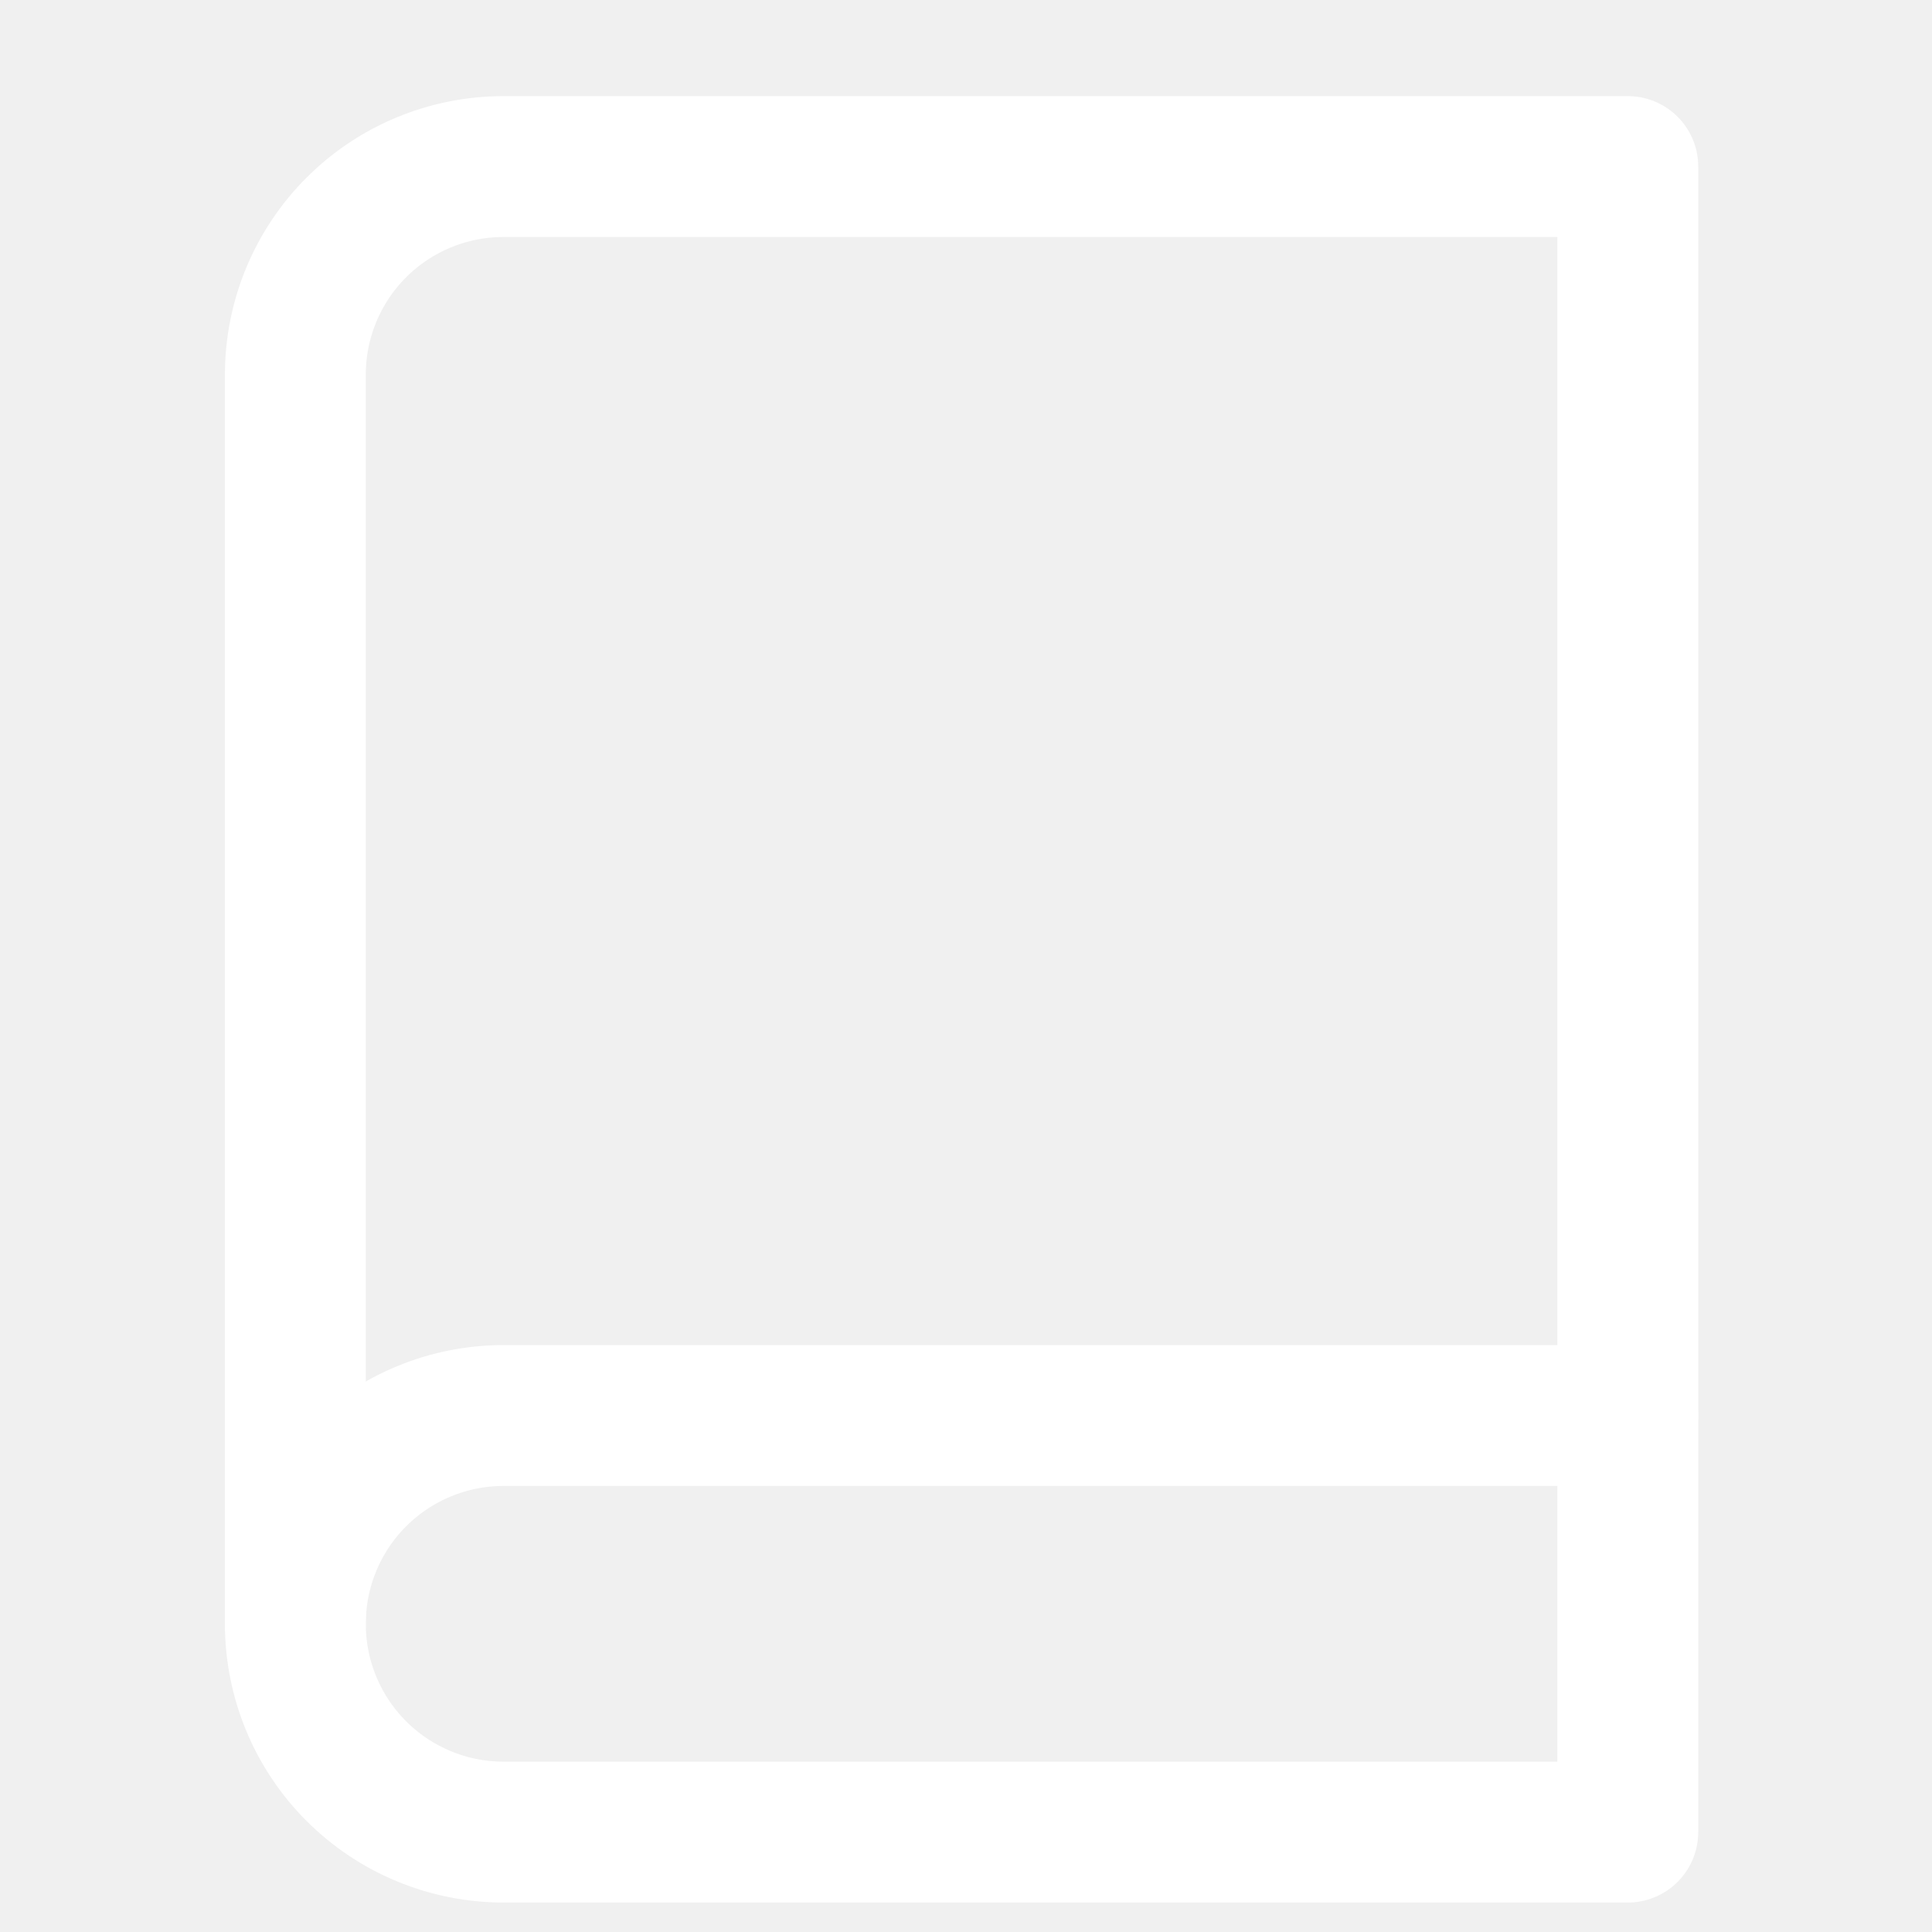
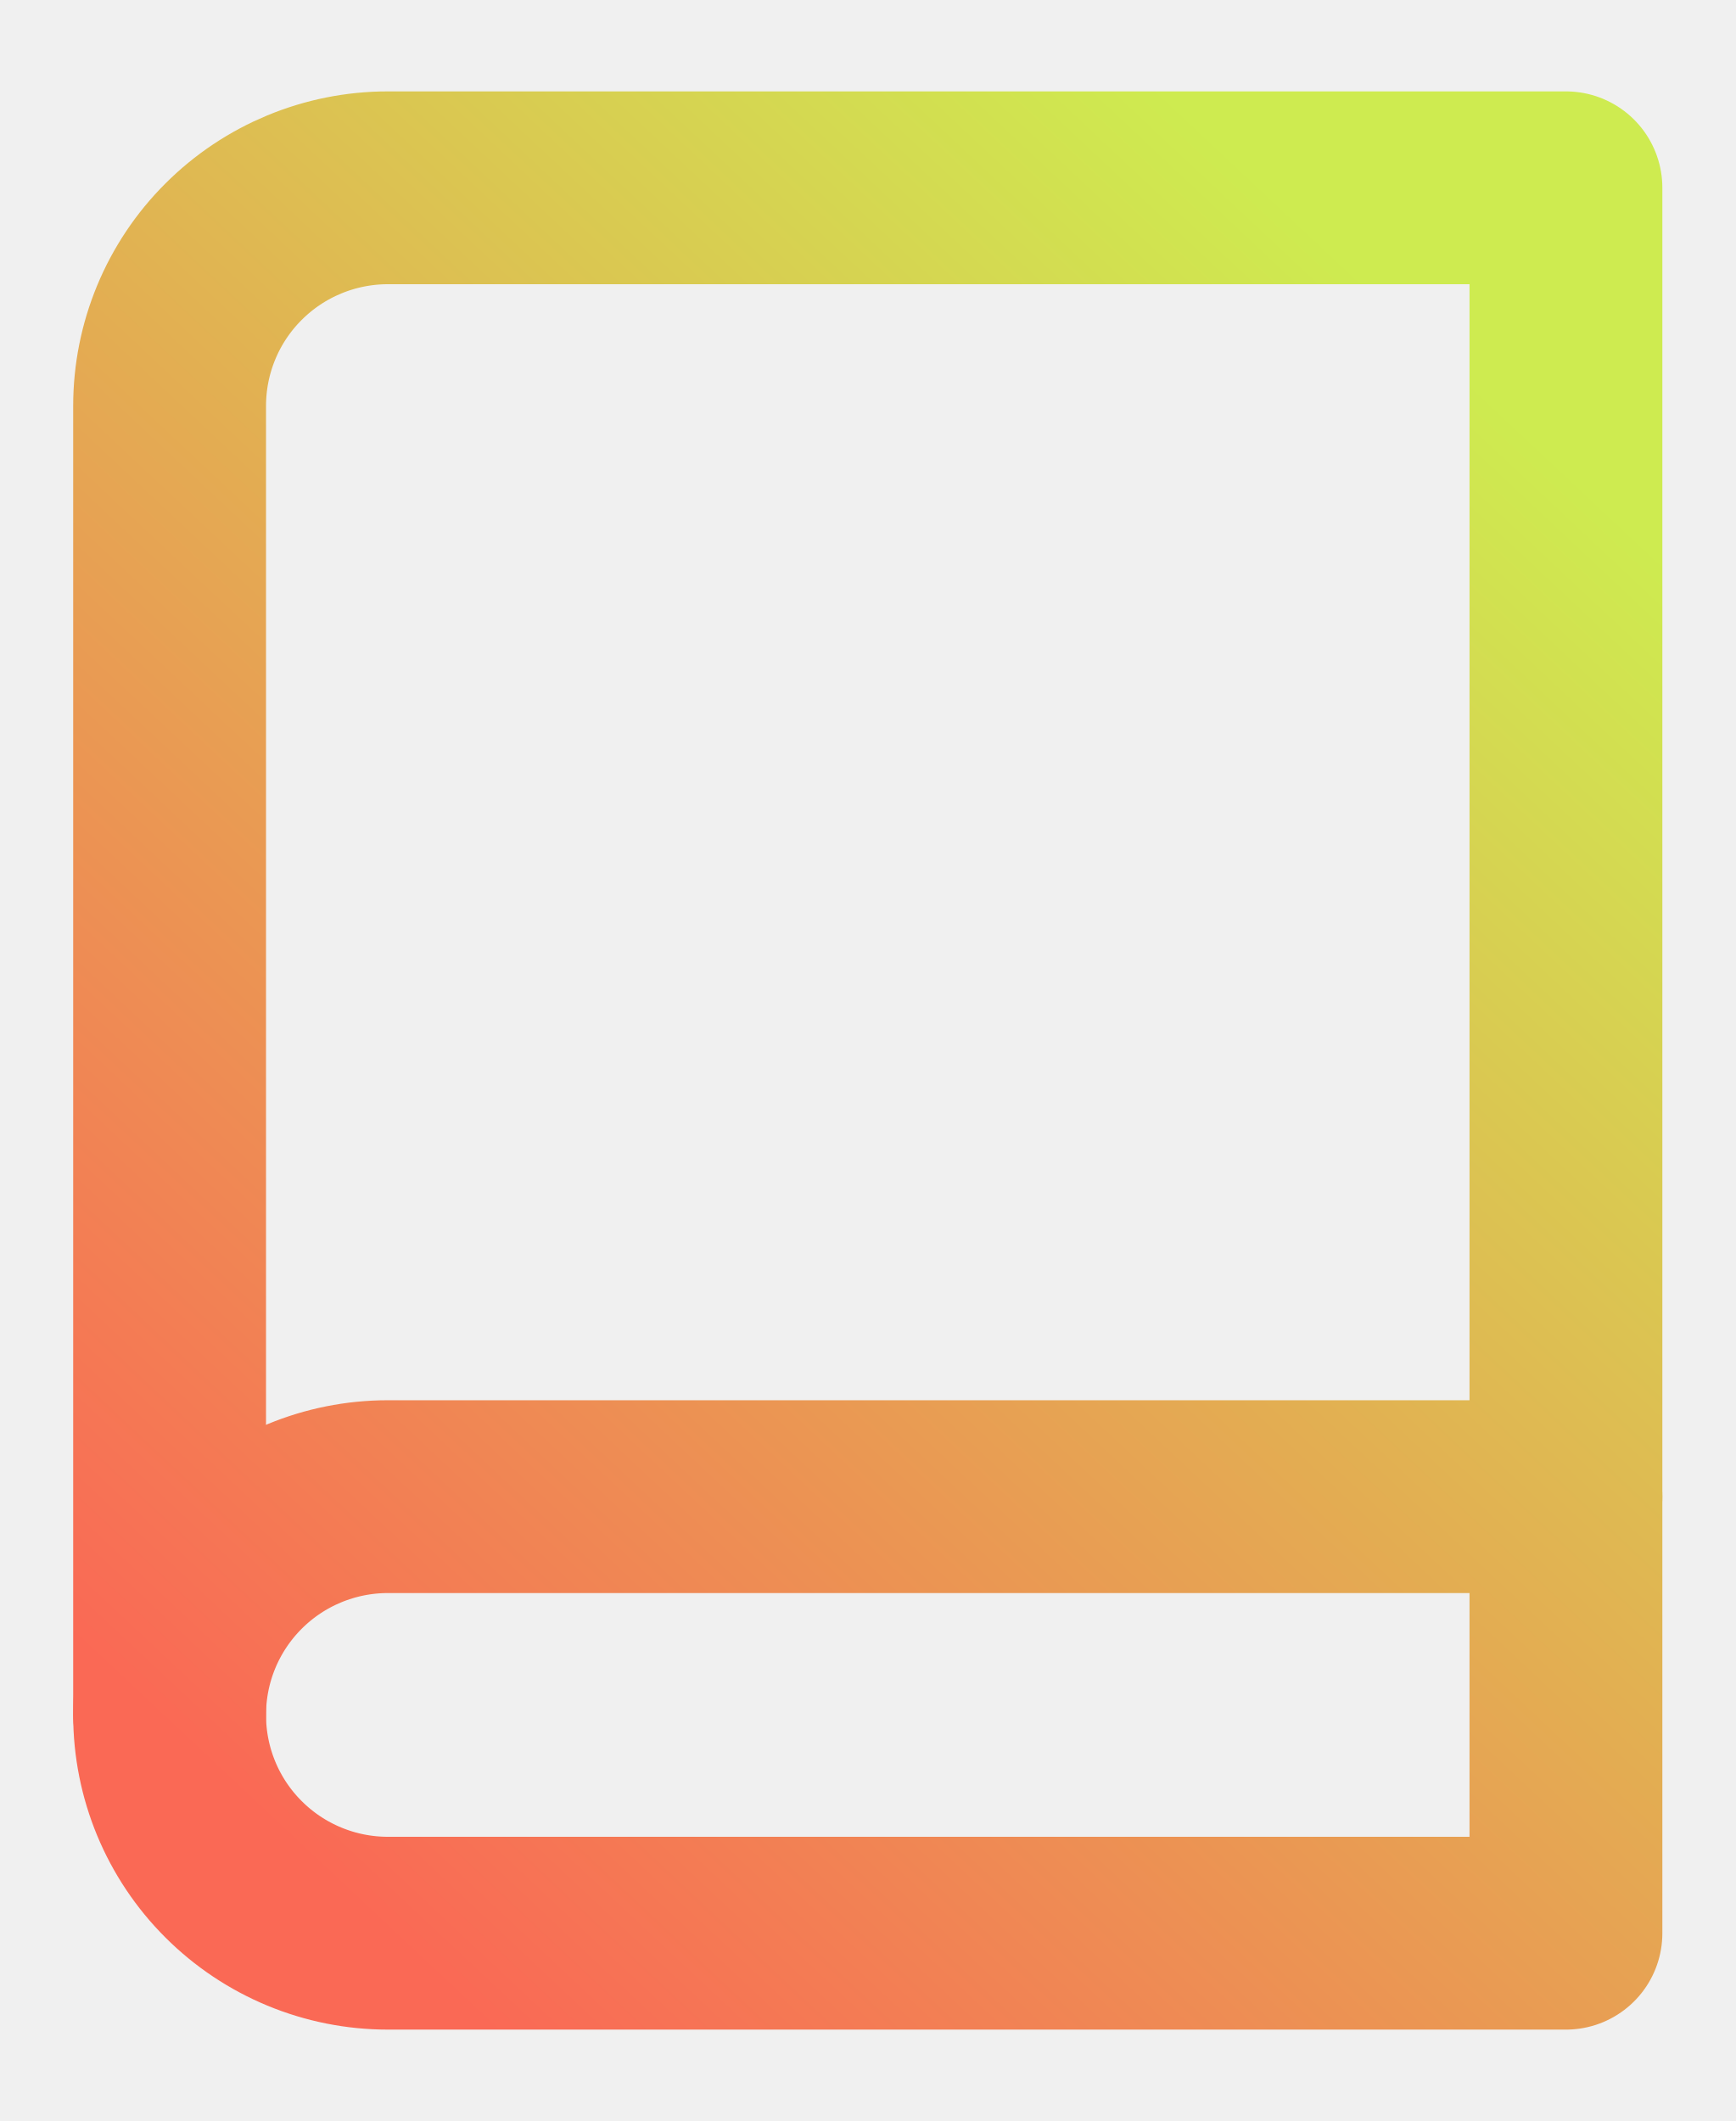
- <svg xmlns="http://www.w3.org/2000/svg" width="24" height="24" viewBox="0 0 24 24" fill="none">
-   <path d="M3.669 20.171C3.669 19.485 3.941 18.827 4.426 18.342C4.911 17.857 5.569 17.584 6.255 17.584H20.221" stroke="#ffffff" stroke-width="1.75" stroke-linecap="round" stroke-linejoin="round" />
-   <path d="M6.255 2.069H20.221V22.759H6.255C5.569 22.759 4.911 22.486 4.426 22.001C3.941 21.516 3.669 20.858 3.669 20.172V4.655C3.669 3.969 3.941 3.311 4.426 2.826C4.911 2.341 5.569 2.069 6.255 2.069Z" stroke="#ffffff" stroke-width="1.75" stroke-linecap="round" stroke-linejoin="round" />
+ <svg xmlns="http://www.w3.org/2000/svg" width="18" height="22" viewBox="0 0 18 22" fill="none">
+   <mask id="mask0_8150_22667" style="mask-type:alpha" maskUnits="userSpaceOnUse" x="0" y="0" width="18" height="22">
+     <path d="M1.759 17.787C1.759 17.187 1.997 16.612 2.422 16.187C2.846 15.763 3.422 15.524 4.022 15.524H16.241" stroke="white" stroke-width="2" stroke-linecap="round" stroke-linejoin="round" />
+     <path d="M4.022 1.948H16.241V20.052H4.022C3.422 20.052 2.846 19.813 2.422 19.389C1.997 18.965 1.759 18.389 1.759 17.789V4.211C1.759 3.611 1.997 3.035 2.422 2.611C2.846 2.187 3.422 1.948 4.022 1.948Z" stroke="white" stroke-width="2" stroke-linecap="round" stroke-linejoin="round" />
+   </mask>
+   <g mask="url(#mask0_8150_22667)">
+     <rect width="21" height="21" transform="matrix(1 0 0 -1 -1.52246 21.4385)" fill="white" />
+     <rect width="21" height="21" transform="matrix(1 0 0 -1 -1.52246 21.4385)" fill="url(#paint0_linear_8150_22667)" />
+   </g>
+   <defs>
+     <linearGradient id="paint0_linear_8150_22667" x1="14.864" y1="19.32" x2="1.542" y2="5.119" gradientUnits="userSpaceOnUse">
+       <stop stop-color="#CEEB50" />
+       <stop offset="1" stop-color="#FA6955" />
+     </linearGradient>
+   </defs>
</svg>
